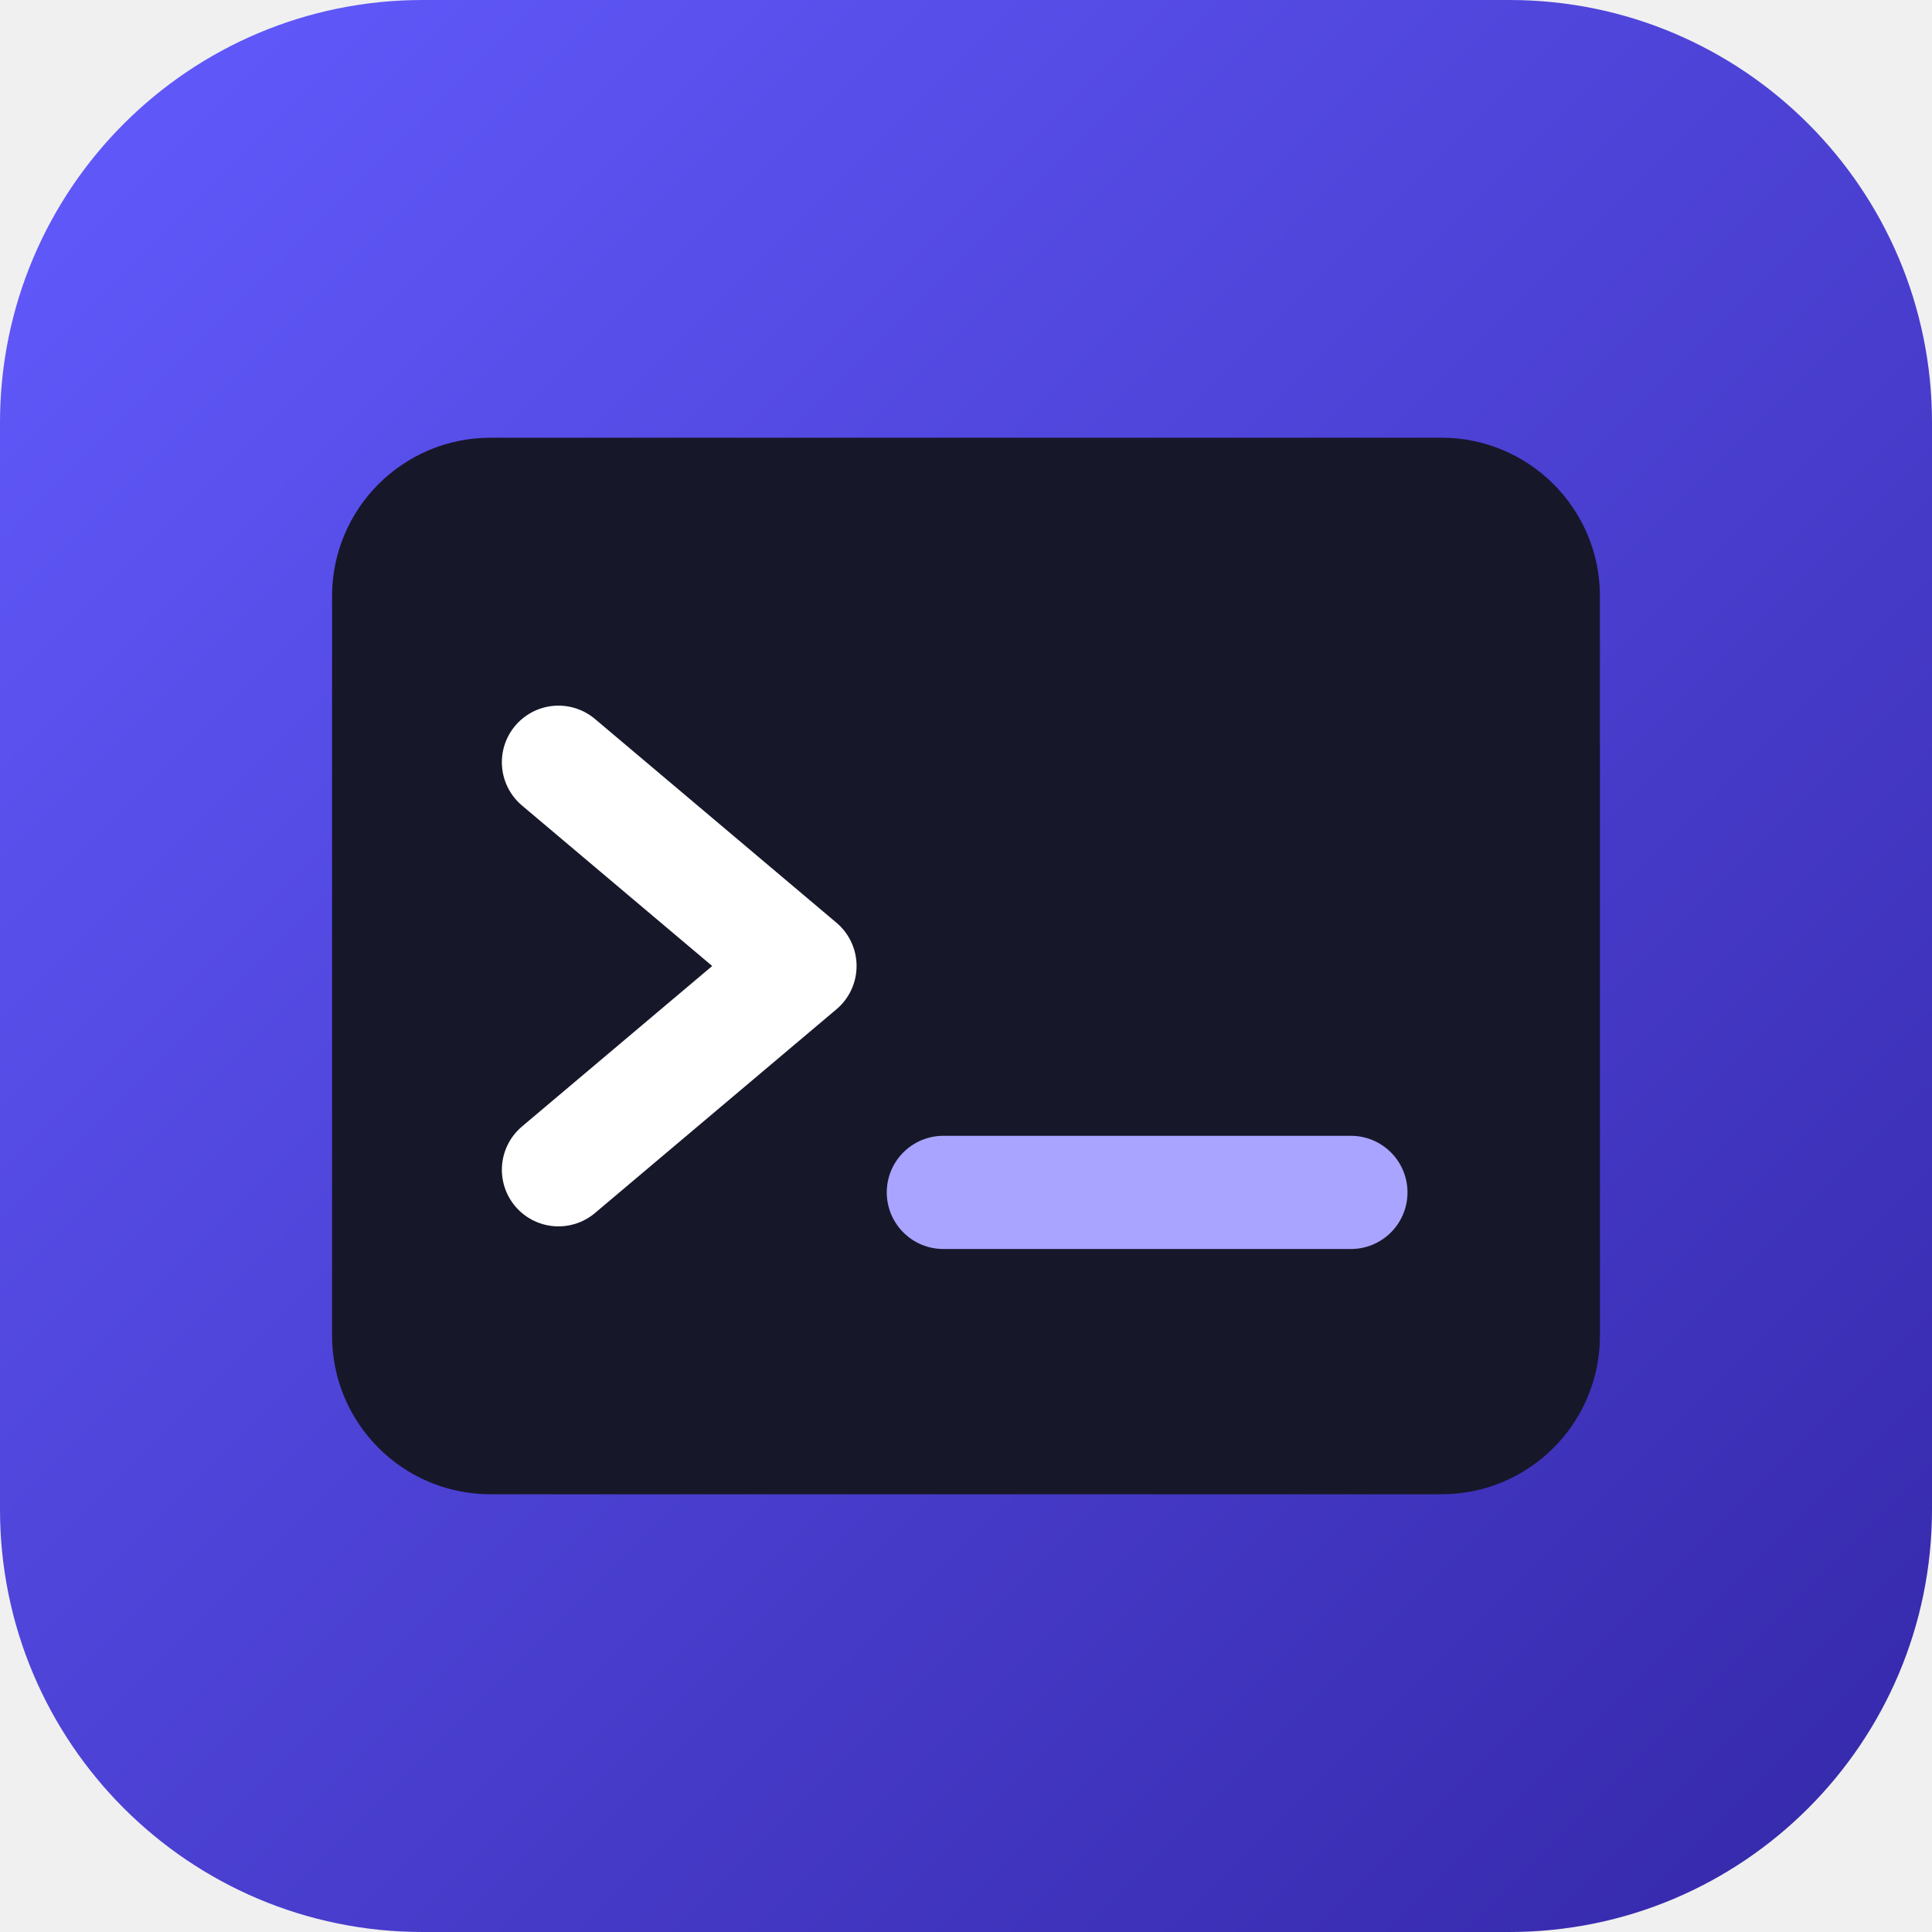
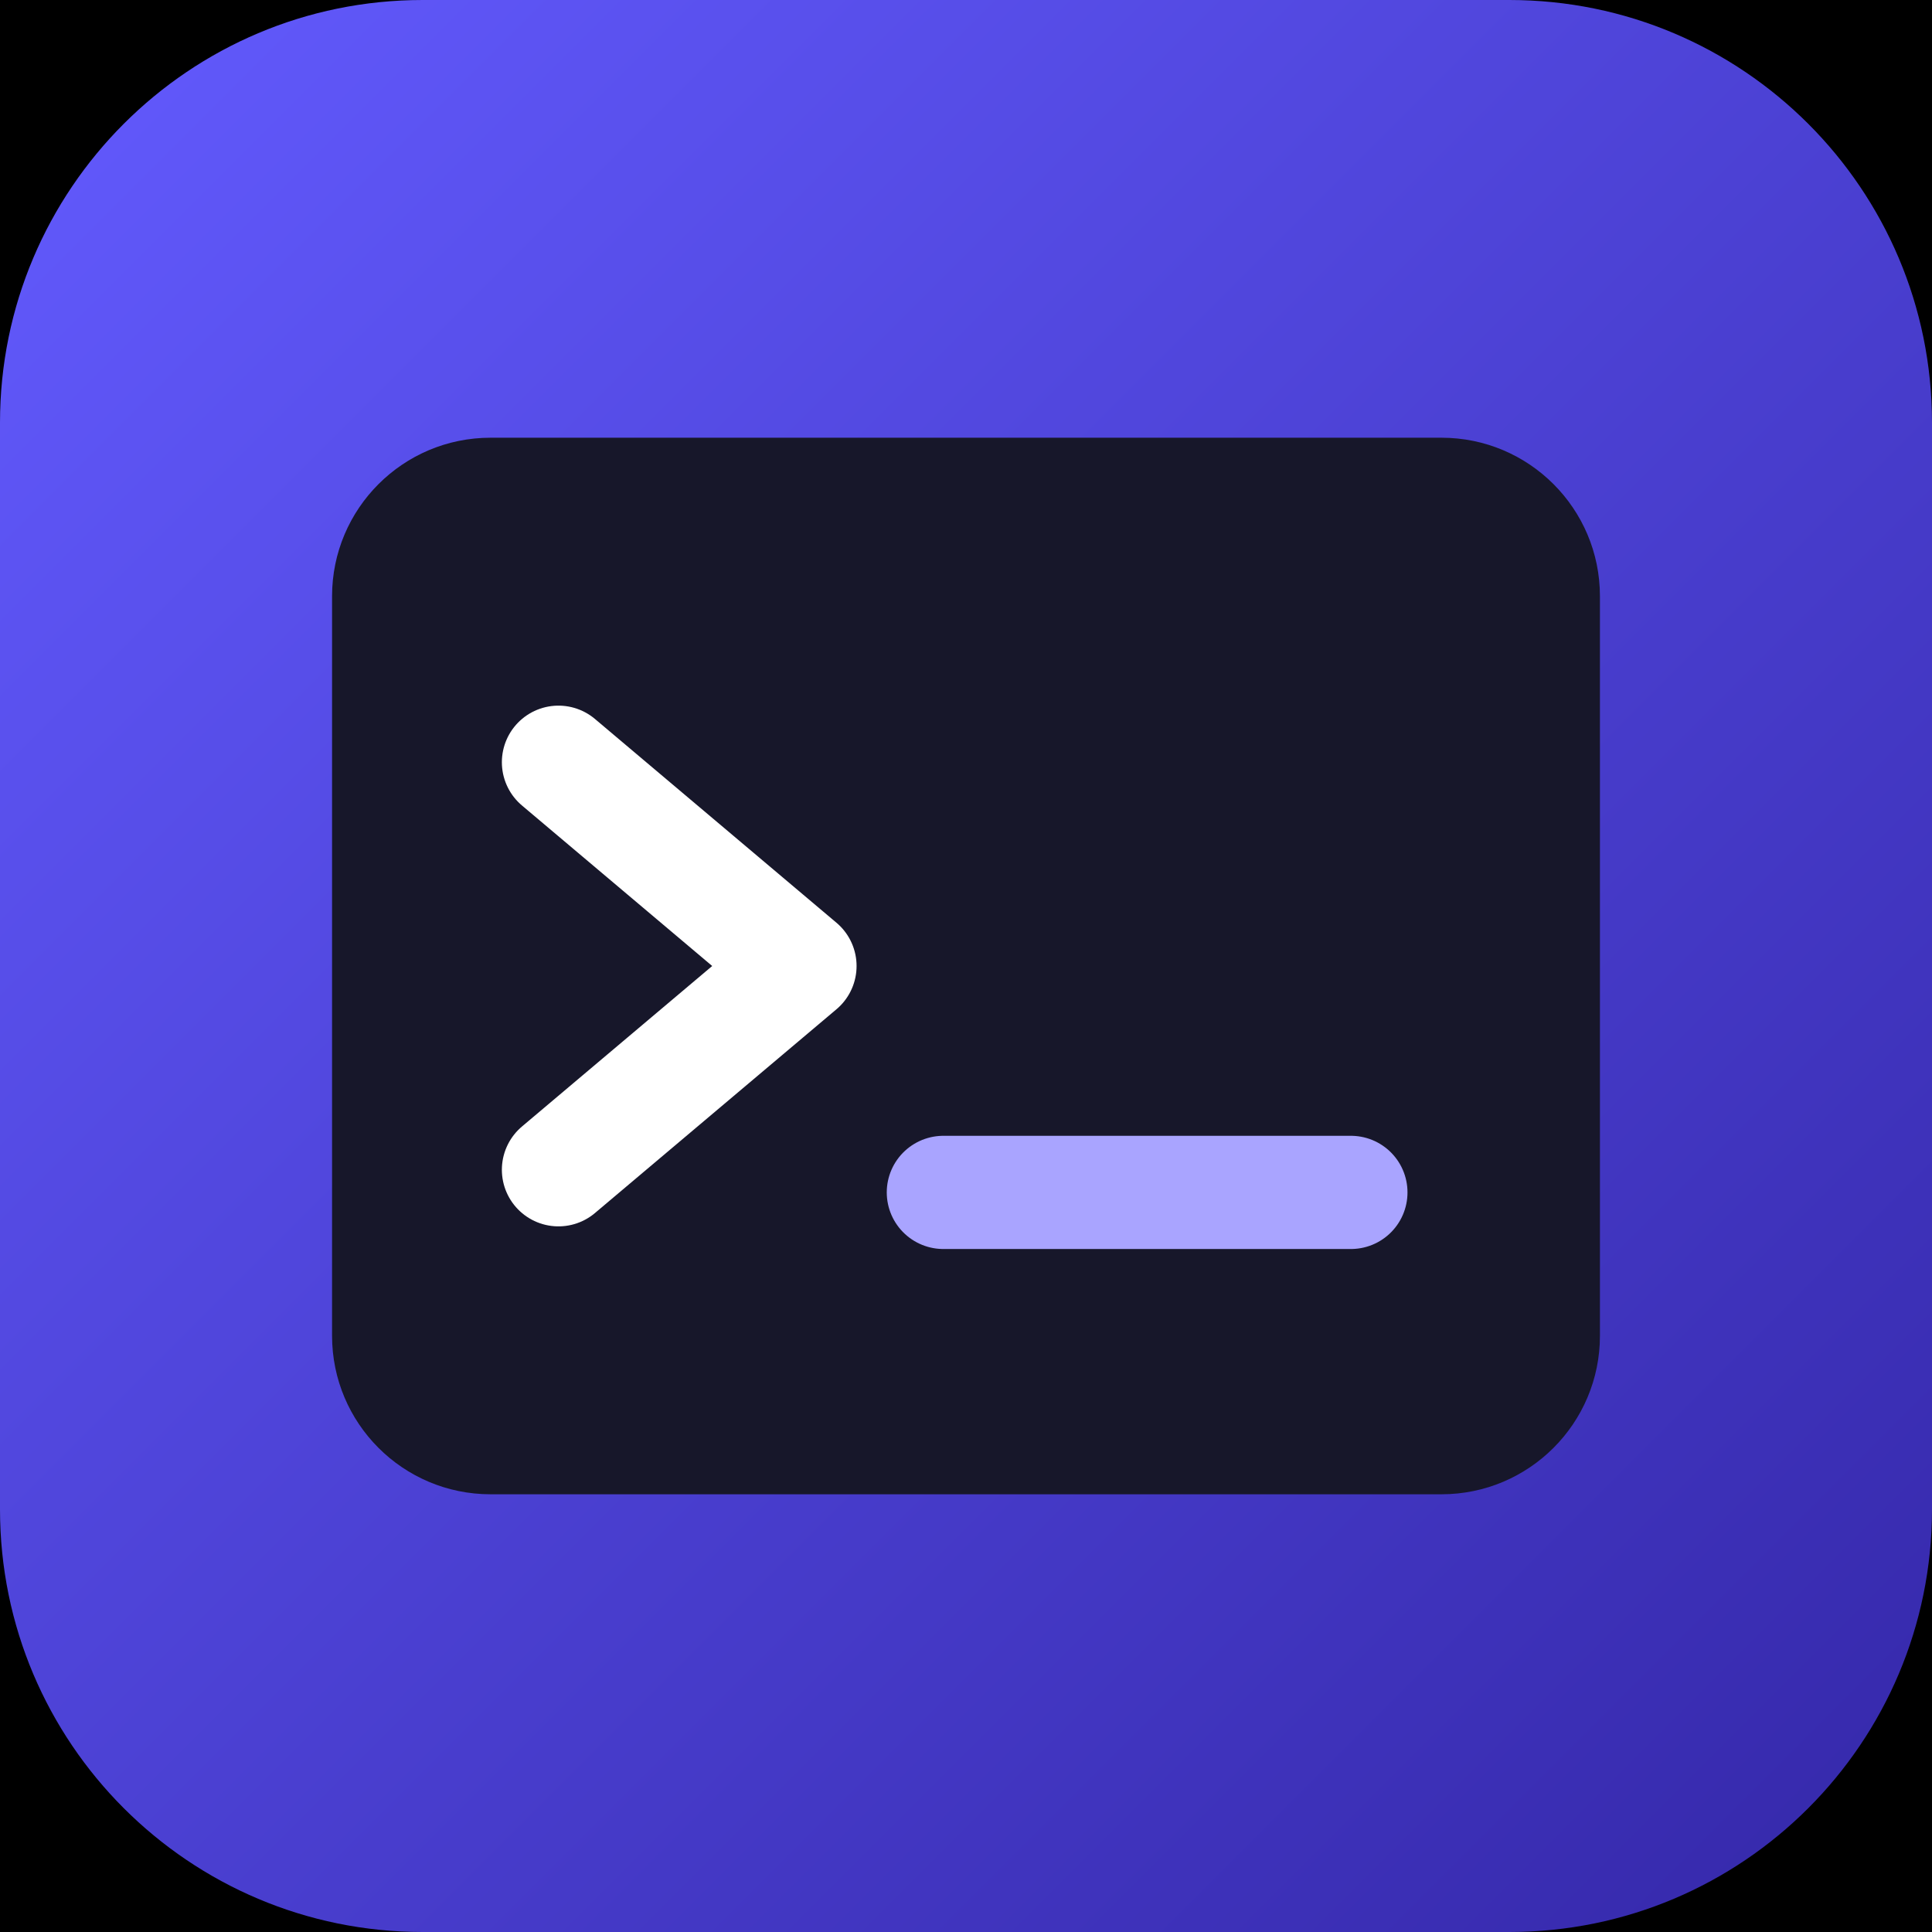
<svg xmlns="http://www.w3.org/2000/svg" width="512" height="512" viewBox="0 0 512 512">
  <defs>
    <linearGradient id="background" x1="0" y1="0" x2="1" y2="1">
      <stop offset="0" stop-color="#635bff" />
      <stop offset="1" stop-color="#3427a8" />
    </linearGradient>
  </defs>
+   <rect width="512" height="512" fill="#000" />
  <rect width="512" height="512" rx="112" fill="url(#background)" />
  <rect x="88" y="116" width="336" height="280" rx="42" fill="#17172a" />
  <path d="m148 202 64 54-64 54" fill="none" stroke="#fff" stroke-width="30" stroke-linecap="round" stroke-linejoin="round" />
  <path d="M250 316h108" fill="none" stroke="#a9a4ff" stroke-width="30" stroke-linecap="round" />
</svg>
